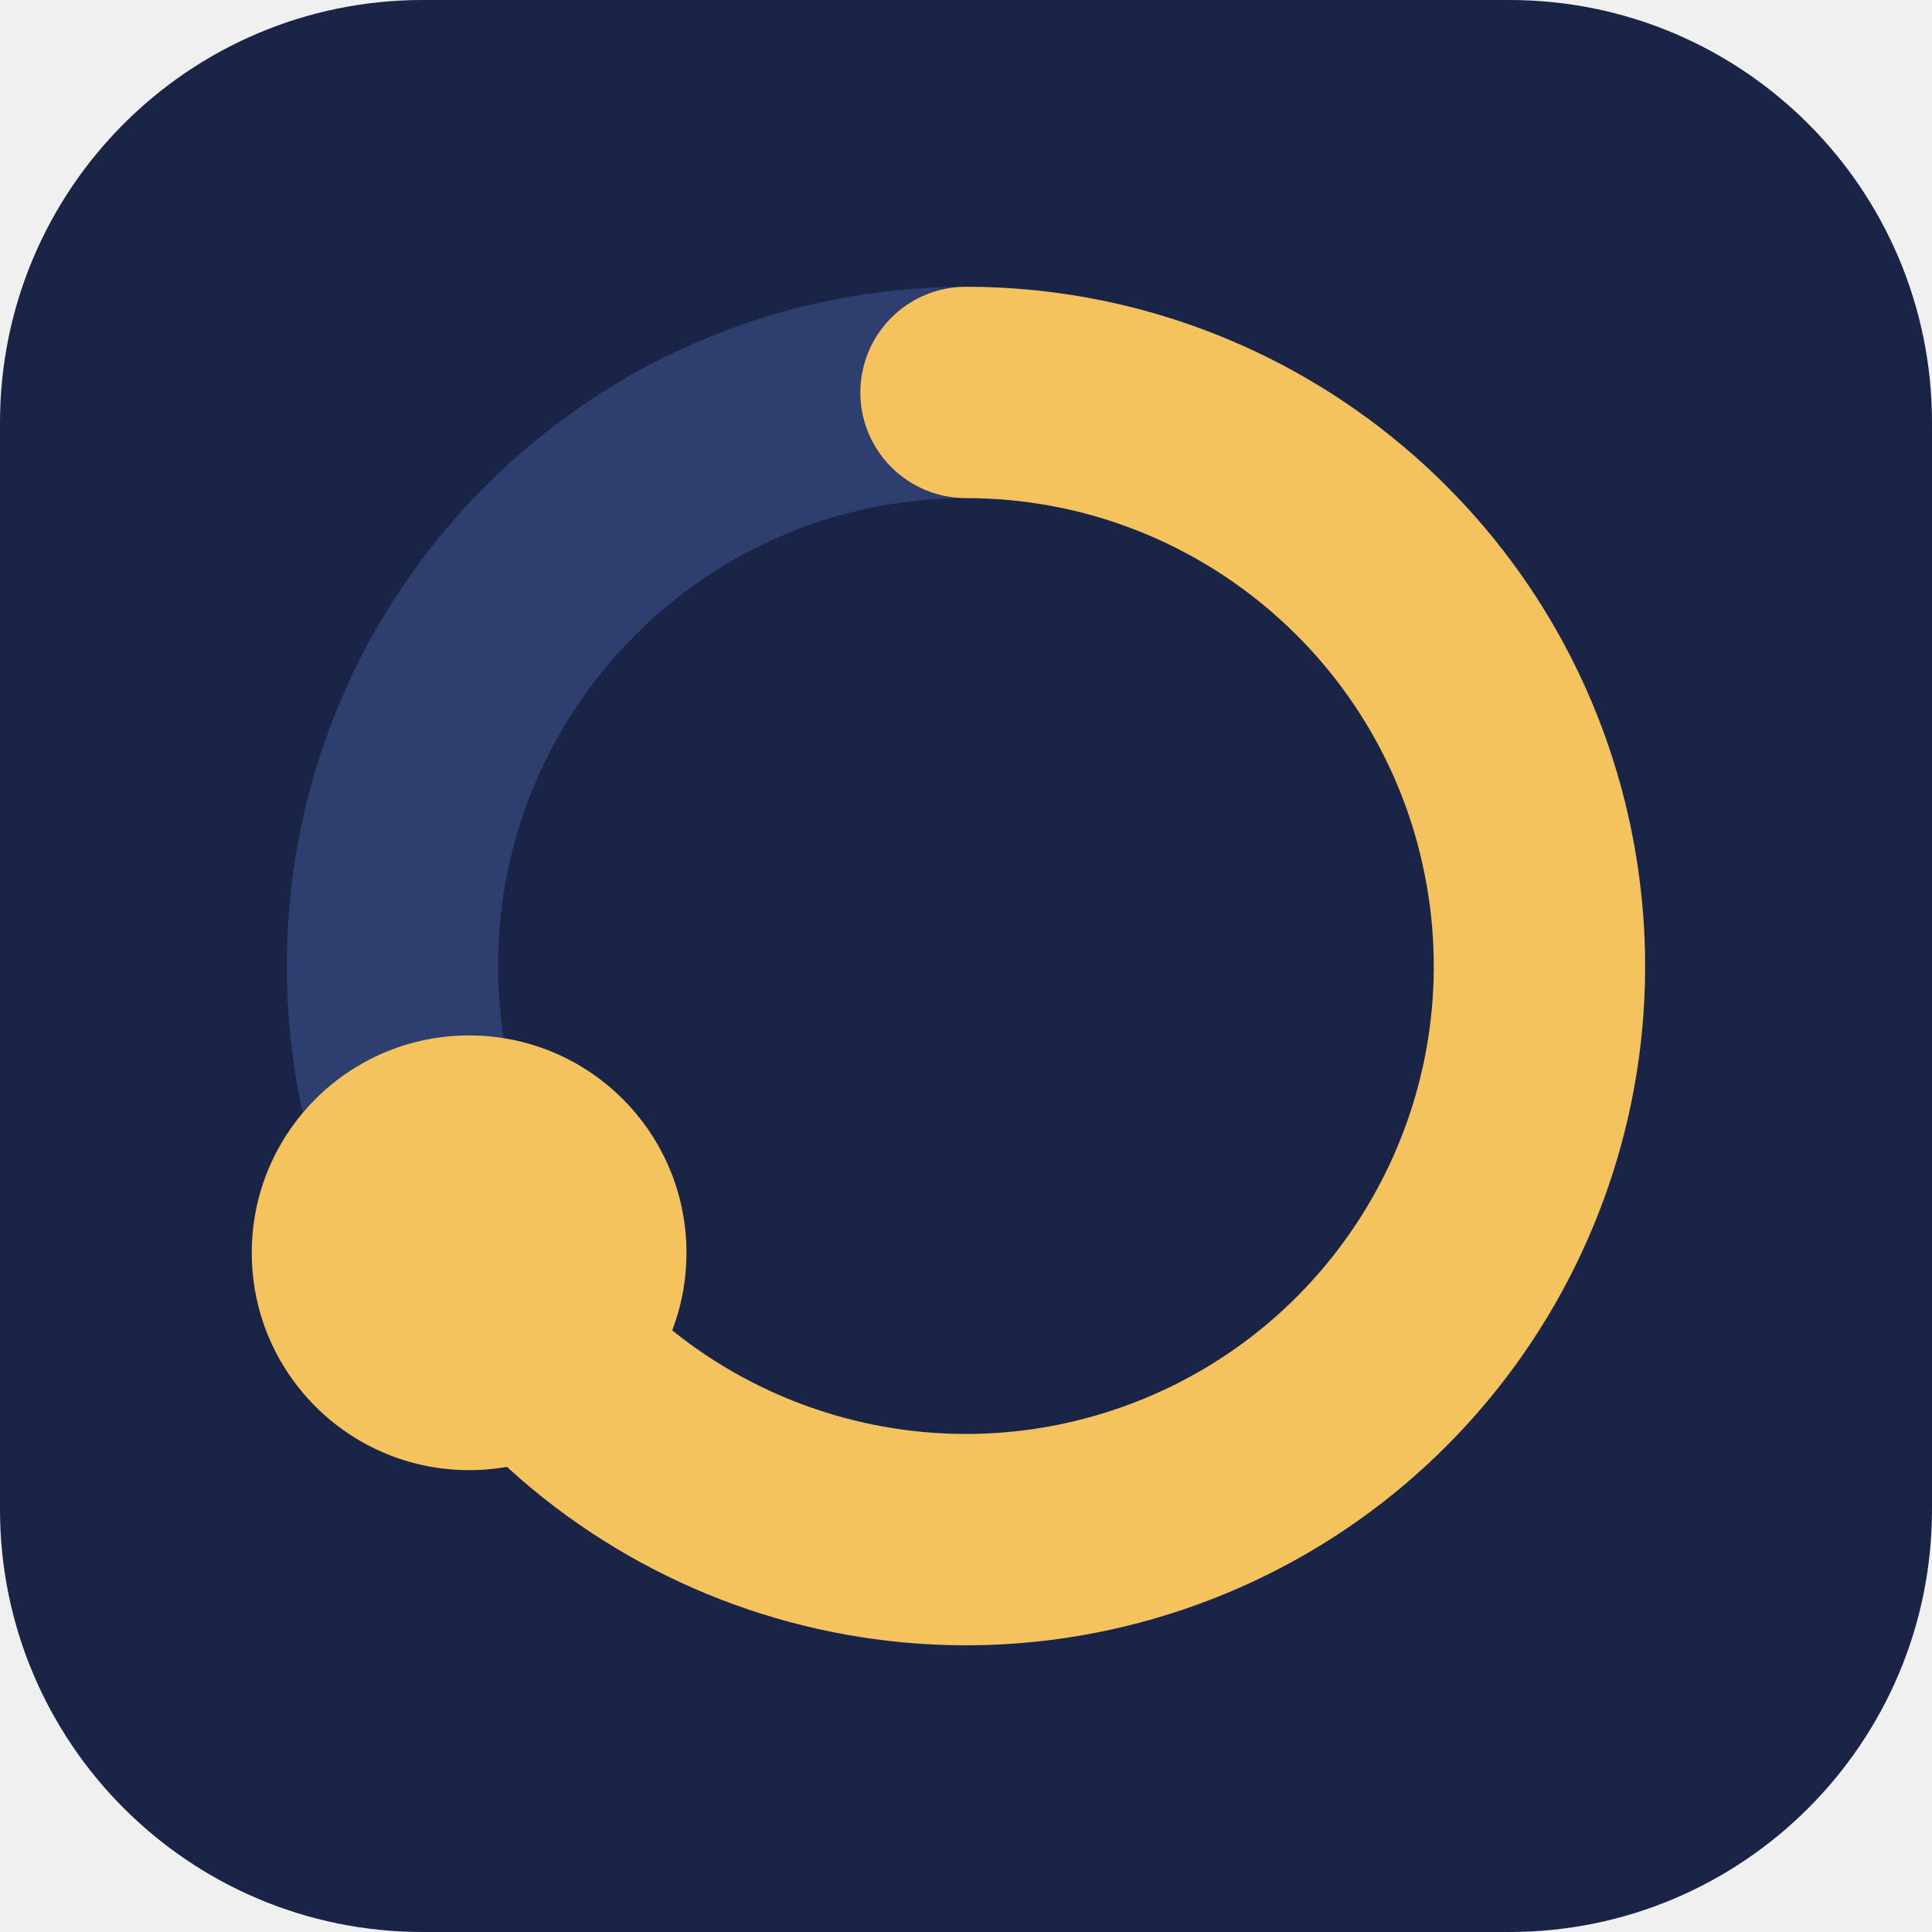
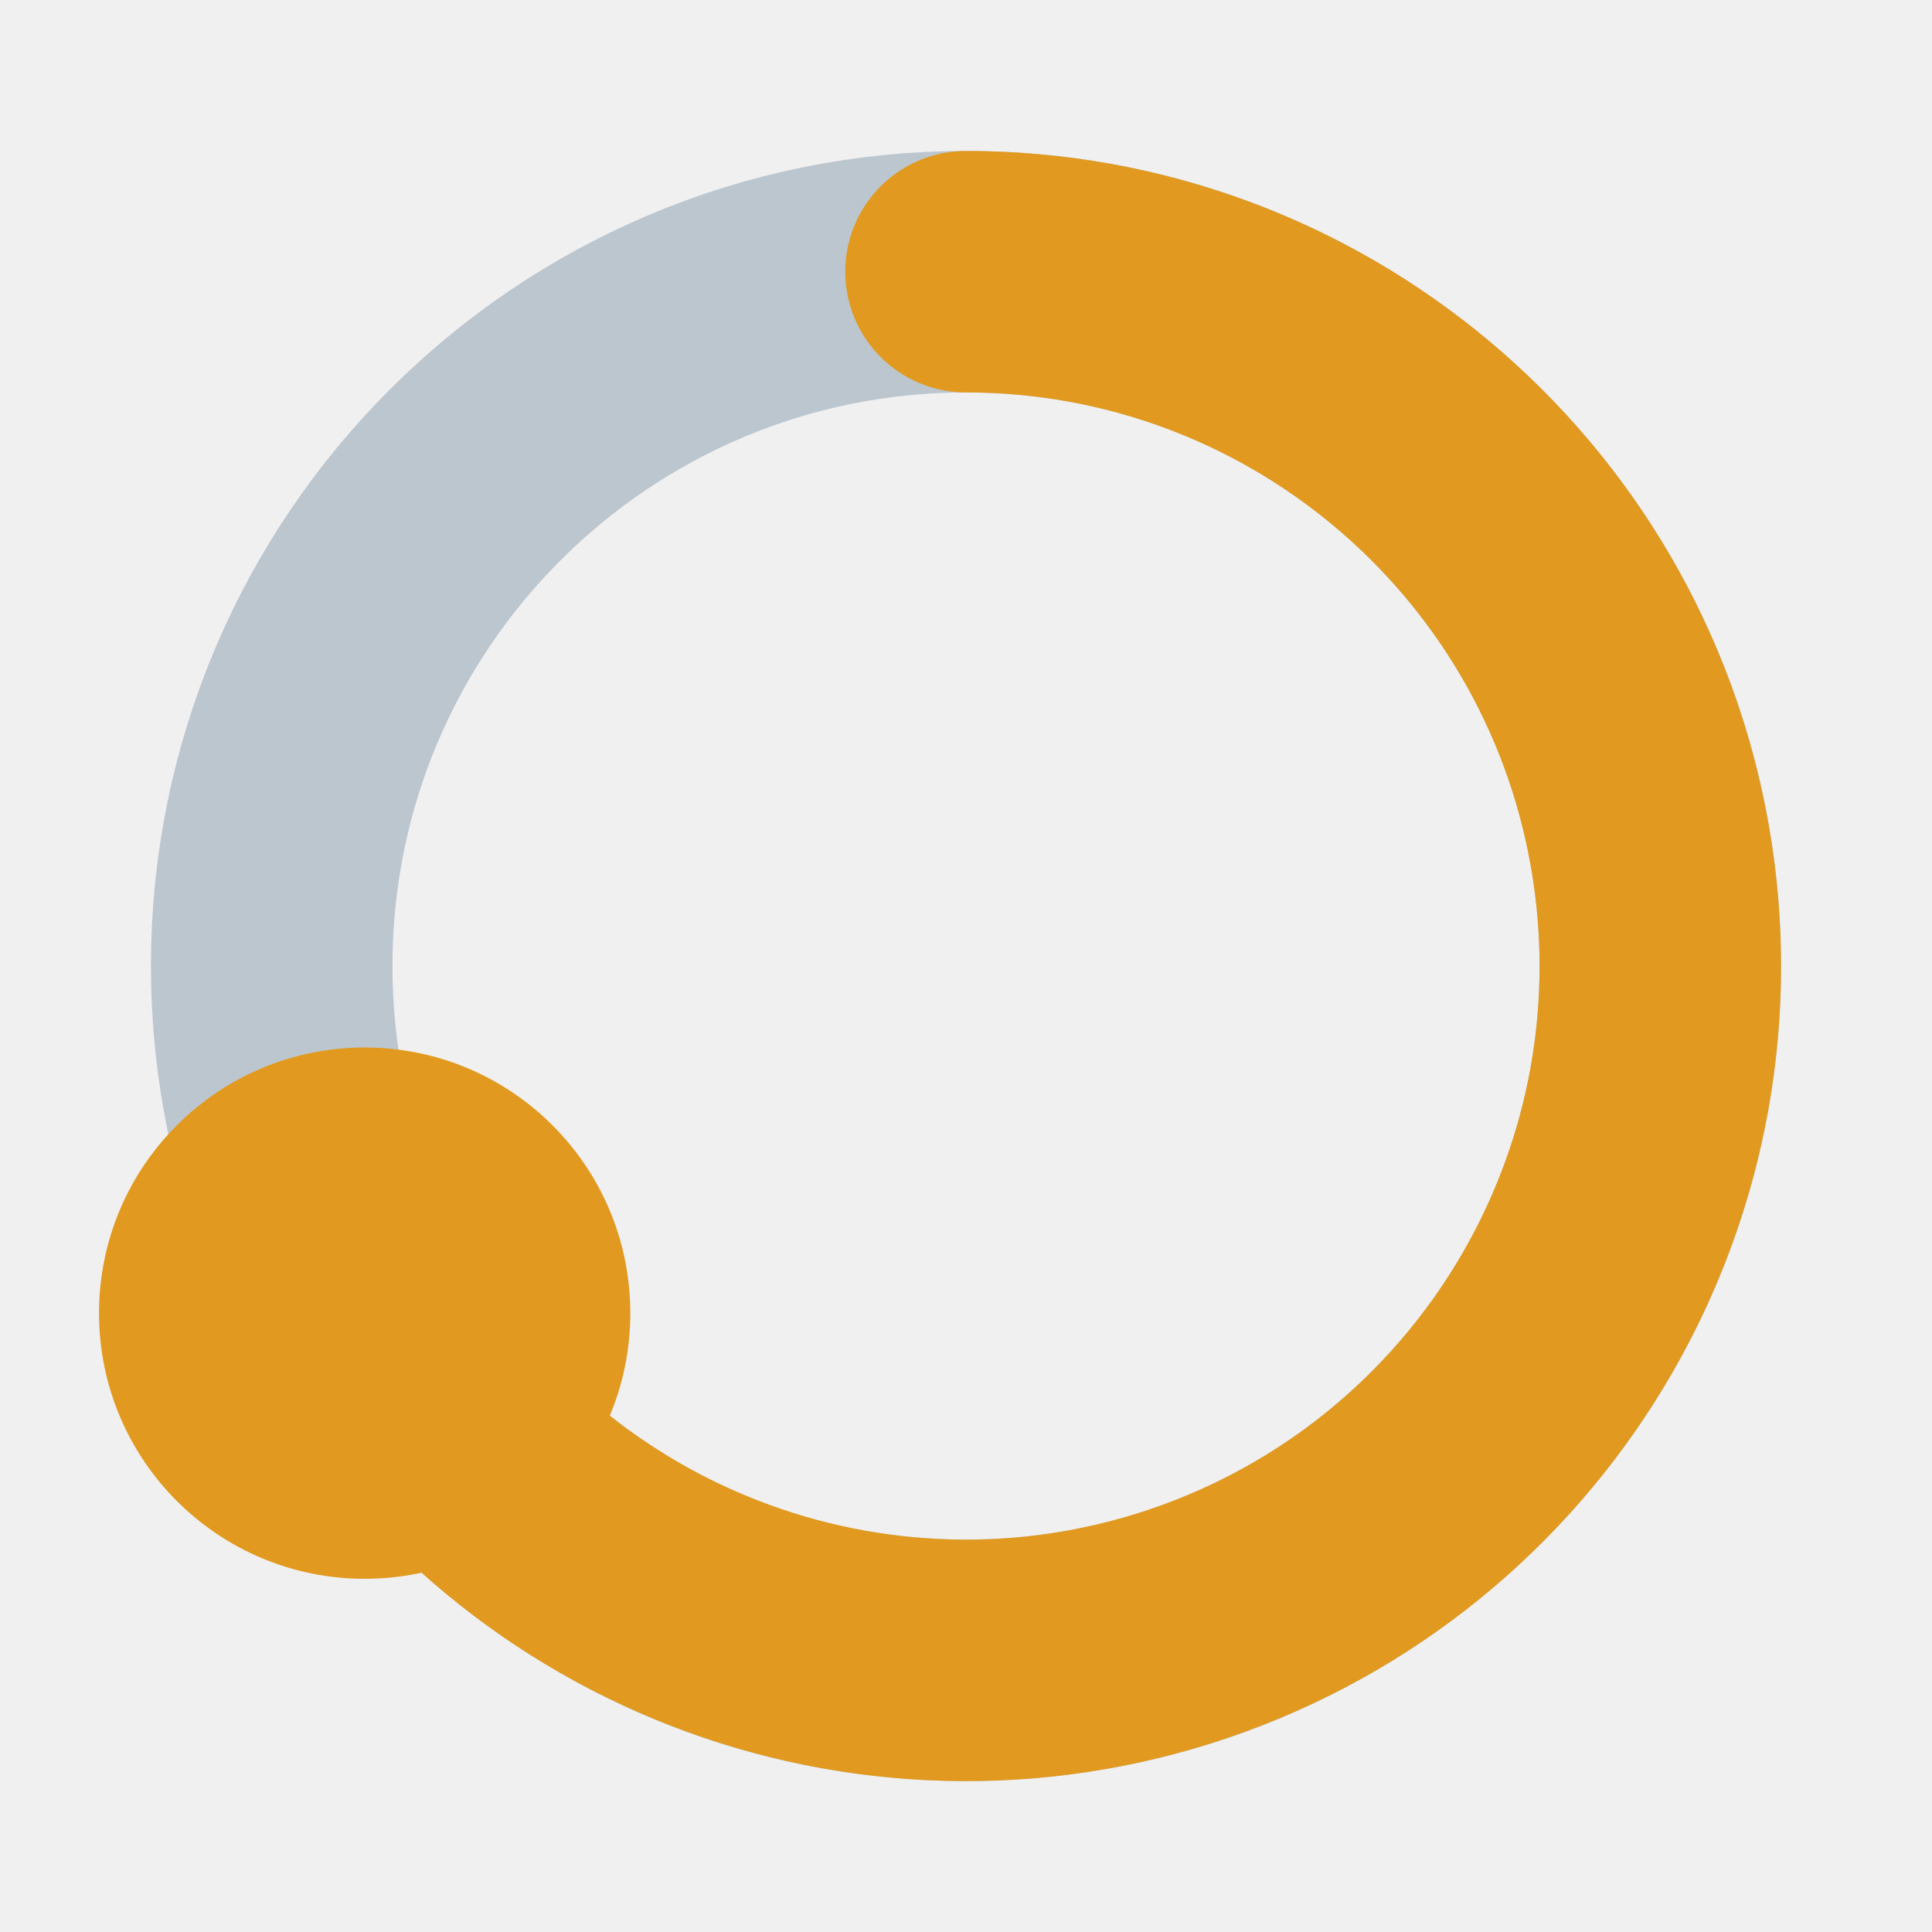
<svg xmlns="http://www.w3.org/2000/svg" viewBox="0 0 32 32" width="32" height="32">
-   <rect width="32" height="32" rx="7" fill="#1A2446" />
-   <circle cx="16" cy="16" r="9.5" fill="none" stroke="#2E3E6E" stroke-width="3.5" />
-   <path d="M16 6.5A9.5 9.5 0 1 1 7.77 20.75" fill="none" stroke="#F5C35E" stroke-width="3.5" stroke-linecap="round" />
-   <circle cx="7.77" cy="20.75" r="3.6" fill="#F5C35E" />
+   <style>
+     .track { stroke: #7C93A8; stroke-opacity: 0.45; }
+     .arc { stroke: #E19A1F; }
+     .sun { fill: #E19A1F; }
+     @media (prefers-color-scheme: dark) {
+       .track { stroke: #FFFFFF; stroke-opacity: 0.3; }
+       .arc { stroke: #F5C35E; }
+       .sun { fill: #F5C35E; }
+     }
+   </style>
+   <circle class="track" cx="16" cy="16" r="11.5" fill="none" stroke-width="4" />
+   <path class="arc" d="M16 4.5A11.5 11.5 0 1 1 6.04 21.75" fill="none" stroke-width="4" stroke-linecap="round" />
+   <circle class="sun" cx="6.04" cy="21.75" r="4.4" />
</svg>
